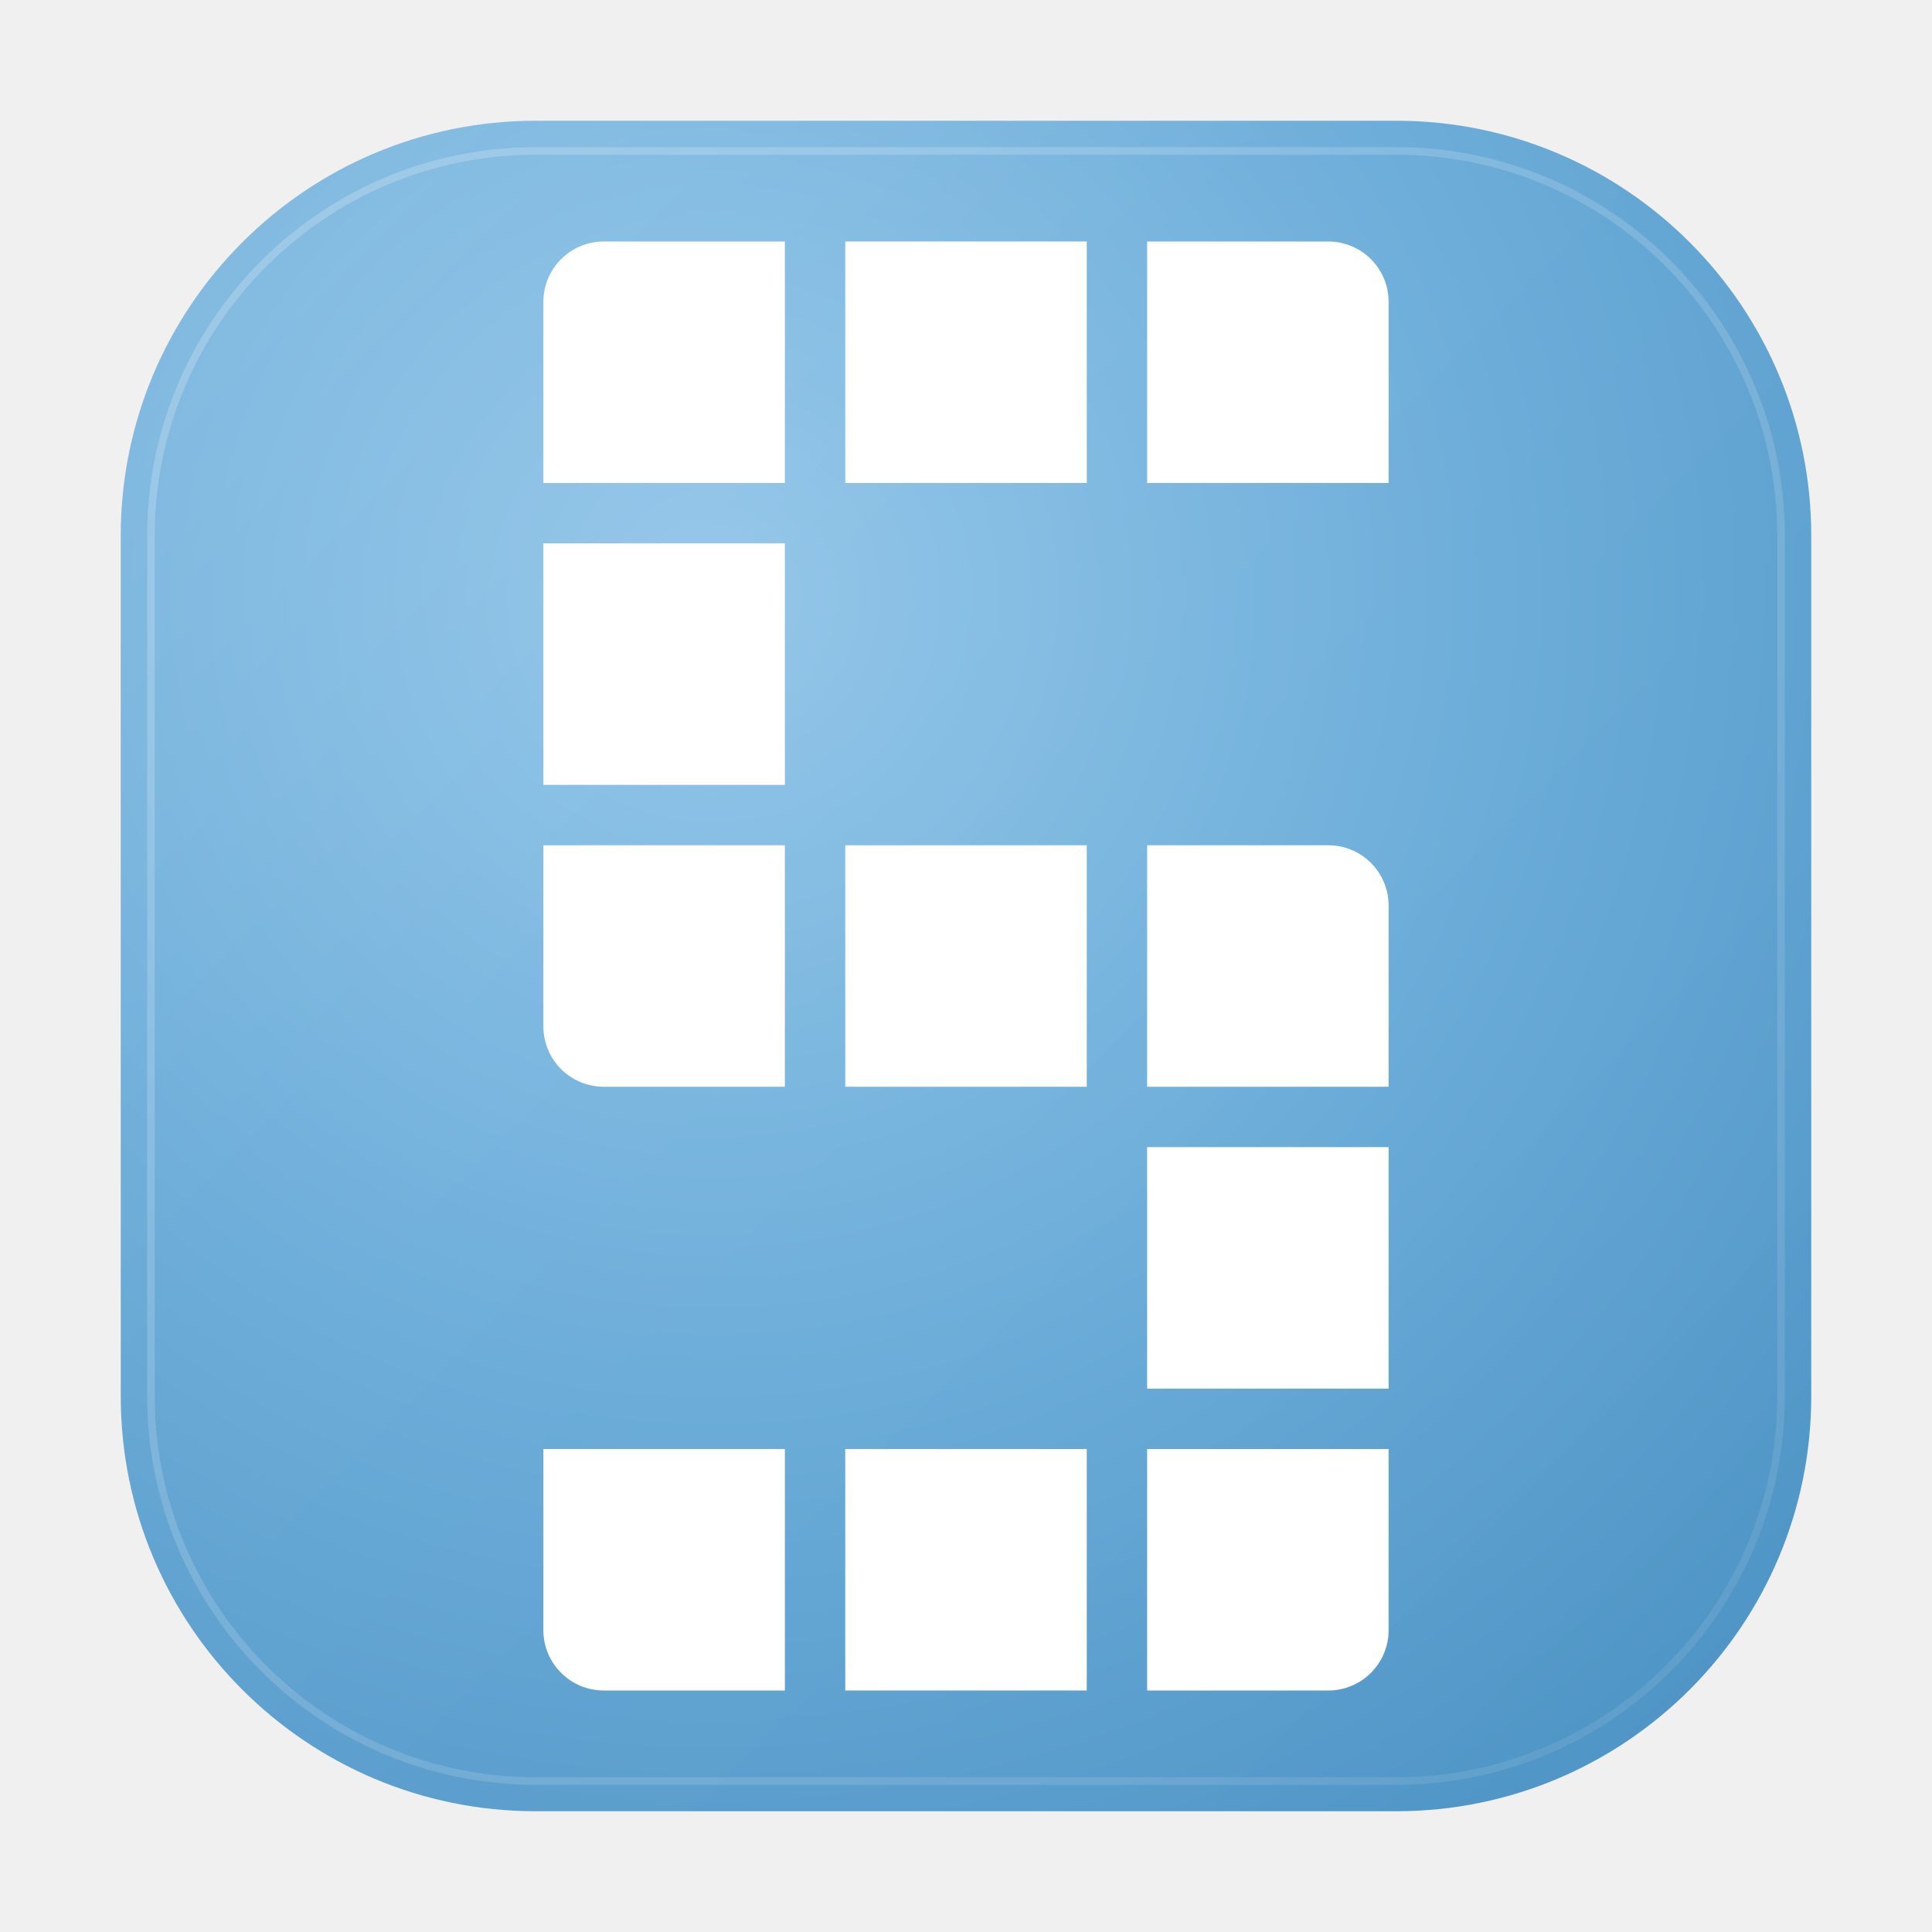
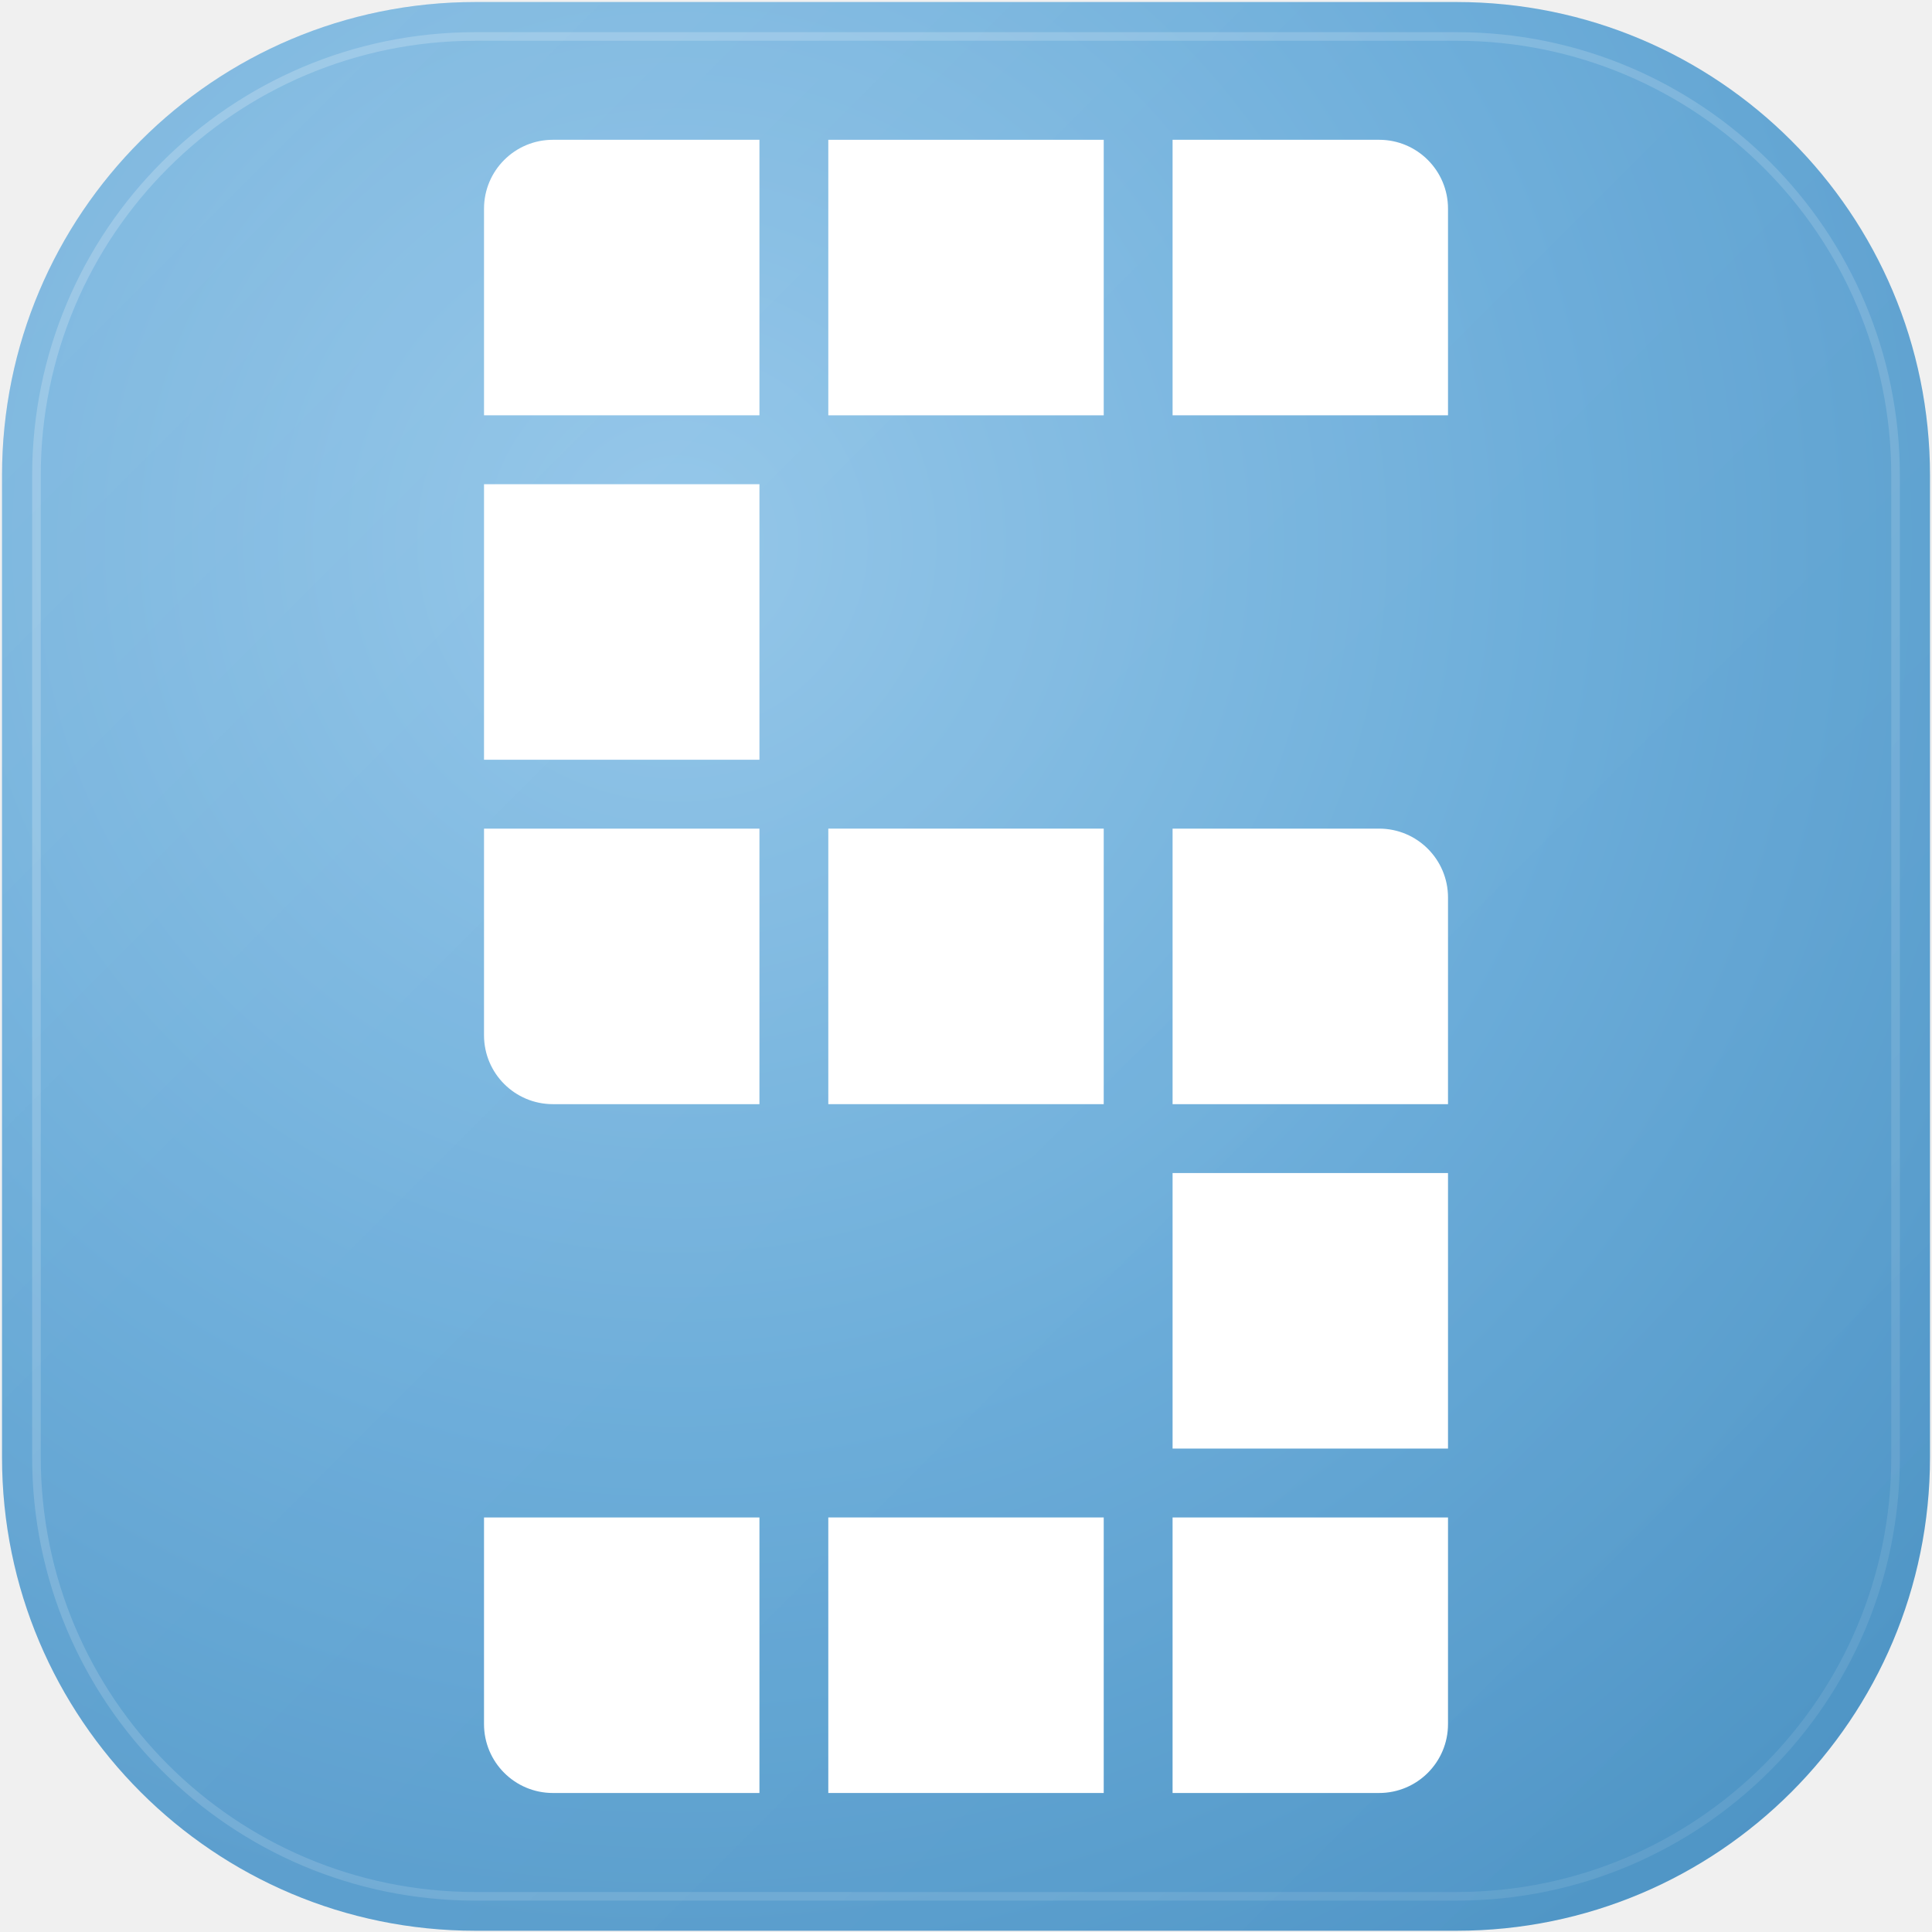
- <svg xmlns="http://www.w3.org/2000/svg" viewBox="0 0 512 512" width="512" height="512">
-   <defs>
-     <radialGradient id="bgGlow" cx="35%" cy="28%" r="85%">
-       <stop offset="0%" stop-color="#8fc4e8" />
-       <stop offset="55%" stop-color="#67aad8" />
-       <stop offset="100%" stop-color="#4f95c6" />
+ <svg xmlns="http://www.w3.org/2000/svg" viewBox="0 0 512 512" width="512" height="512" version="1.1" id="svg15">
+   <defs id="defs8">
+     <radialGradient id="bgGlow" cx="188.8" cy="157.44" r="380.8" fx="188.8" fy="157.44" gradientUnits="userSpaceOnUse" gradientTransform="matrix(1.140474,0,0,1.140922,-35.95822,-35.97255)">
+       <stop offset="0%" stop-color="#8fc4e8" id="stop1" />
+       <stop offset="55%" stop-color="#67aad8" id="stop2" />
+       <stop offset="100%" stop-color="#4f95c6" id="stop3" />
    </radialGradient>
-     <linearGradient id="bgSheen" x1="0%" y1="0%" x2="100%" y2="100%">
-       <stop offset="0%" stop-color="#ffffff" stop-opacity="0.14" />
-       <stop offset="35%" stop-color="#ffffff" stop-opacity="0.05" />
-       <stop offset="100%" stop-color="#ffffff" stop-opacity="0" />
+     <linearGradient id="bgSheen" x1="32" y1="32" x2="480" y2="480" gradientUnits="userSpaceOnUse" gradientTransform="matrix(1.140474,0,0,1.140922,-35.95822,-35.97255)">
+       <stop offset="0%" stop-color="#ffffff" stop-opacity="0.14" id="stop4" />
+       <stop offset="35%" stop-color="#ffffff" stop-opacity="0.05" id="stop5" />
+       <stop offset="100%" stop-color="#ffffff" stop-opacity="0" id="stop6" />
    </linearGradient>
-     <linearGradient id="innerRing" x1="0%" y1="0%" x2="100%" y2="100%">
-       <stop offset="0%" stop-color="#ffffff" stop-opacity="0.22" />
-       <stop offset="100%" stop-color="#ffffff" stop-opacity="0.08" />
+     <linearGradient id="innerRing" x1="39" y1="39" x2="473" y2="473" gradientUnits="userSpaceOnUse" gradientTransform="matrix(1.140474,0,0,1.140922,-35.95822,-35.97255)">
+       <stop offset="0%" stop-color="#ffffff" stop-opacity="0.22" id="stop7" />
+       <stop offset="100%" stop-color="#ffffff" stop-opacity="0.08" id="stop8" />
    </linearGradient>
  </defs>
-   <rect x="32" y="32" width="448" height="448" rx="110" fill="url(#bgGlow)" />
-   <rect x="32" y="32" width="448" height="448" rx="110" fill="url(#bgSheen)" />
-   <rect x="40" y="40" width="432" height="432" rx="102" fill="none" stroke="url(#innerRing)" stroke-width="2" />
-   <path fill="#ffffff" d="M144 80            A16 16 0 0 1 160 64            H208            V128            H144            Z" />
-   <rect x="224" y="64" width="64" height="64" fill="#ffffff" />
-   <path fill="#ffffff" d="M304 64            H352            A16 16 0 0 1 368 80            V128            H304            Z" />
-   <rect x="144" y="144" width="64" height="64" fill="#ffffff" />
-   <path fill="#ffffff" d="M144 224            H208            V288            H160            A16 16 0 0 1 144 272            Z" />
-   <rect x="224" y="224" width="64" height="64" fill="#ffffff" />
-   <path fill="#ffffff" d="M304 224            H352            A16 16 0 0 1 368 240            V288            H304            Z" />
-   <rect x="304" y="304" width="64" height="64" fill="#ffffff" />
-   <path fill="#ffffff" d="M144 384            H208            V448            H160            A16 16 0 0 1 144 432            Z" />
-   <rect x="224" y="384" width="64" height="64" fill="#ffffff" />
-   <path fill="#ffffff" d="M304 384            H368            V432            A16 16 0 0 1 352 448            H304            Z" />
+   <rect x="0.537" y="0.537" width="510.932" height="511.133" rx="125.452" fill="url(#bgGlow)" id="rect8" style="fill:url(#bgGlow);stroke-width:1.141" />
+   <rect x="0.537" y="0.537" width="510.932" height="511.133" rx="125.452" fill="url(#bgSheen)" id="rect9" style="fill:url(#bgSheen);stroke-width:1.141" />
+   <rect x="9.661" y="9.664" width="492.685" height="492.878" rx="116.328" fill="none" stroke="url(#innerRing)" stroke-width="2.281" id="rect10" style="stroke:url(#innerRing)" />
+   <path fill="#ffffff" d="m 128.27,55.301 a 18.248,18.255 0 0 1 18.248,-18.255 h 54.743 V 110.066 h -72.99 z" id="path10" style="stroke-width:1.141" />
+   <rect x="219.508" y="37.046" width="72.99" height="73.019" fill="#ffffff" id="rect11" style="stroke-width:1.141" />
+   <path fill="#ffffff" d="m 310.746,37.046 h 54.743 a 18.248,18.255 0 0 1 18.248,18.255 V 110.066 h -72.99 z" id="path11" style="stroke-width:1.141" />
+   <rect x="128.27" y="128.32" width="72.99" height="73.019" fill="#ffffff" id="rect12" style="stroke-width:1.141" />
+   <path fill="#ffffff" d="m 128.27,219.594 h 72.99 v 73.019 h -54.743 a 18.248,18.255 0 0 1 -18.248,-18.255 z" id="path12" style="stroke-width:1.141" />
+   <rect x="219.508" y="219.594" width="72.99" height="73.019" fill="#ffffff" id="rect13" style="stroke-width:1.141" />
+   <path fill="#ffffff" d="m 310.746,219.594 h 54.743 a 18.248,18.255 0 0 1 18.248,18.255 v 54.764 h -72.99 z" id="path13" style="stroke-width:1.141" />
+   <rect x="310.746" y="310.868" width="72.99" height="73.019" fill="#ffffff" id="rect14" style="stroke-width:1.141" />
+   <path fill="#ffffff" d="m 128.27,402.142 h 72.99 v 73.019 h -54.743 a 18.248,18.255 0 0 1 -18.248,-18.255 z" id="path14" style="stroke-width:1.141" />
+   <rect x="219.508" y="402.142" width="72.99" height="73.019" fill="#ffffff" id="rect15" style="stroke-width:1.141" />
+   <path fill="#ffffff" d="m 310.746,402.142 h 72.99 v 54.764 a 18.248,18.255 0 0 1 -18.248,18.255 h -54.743 z" id="path15" style="stroke-width:1.141" />
</svg>
